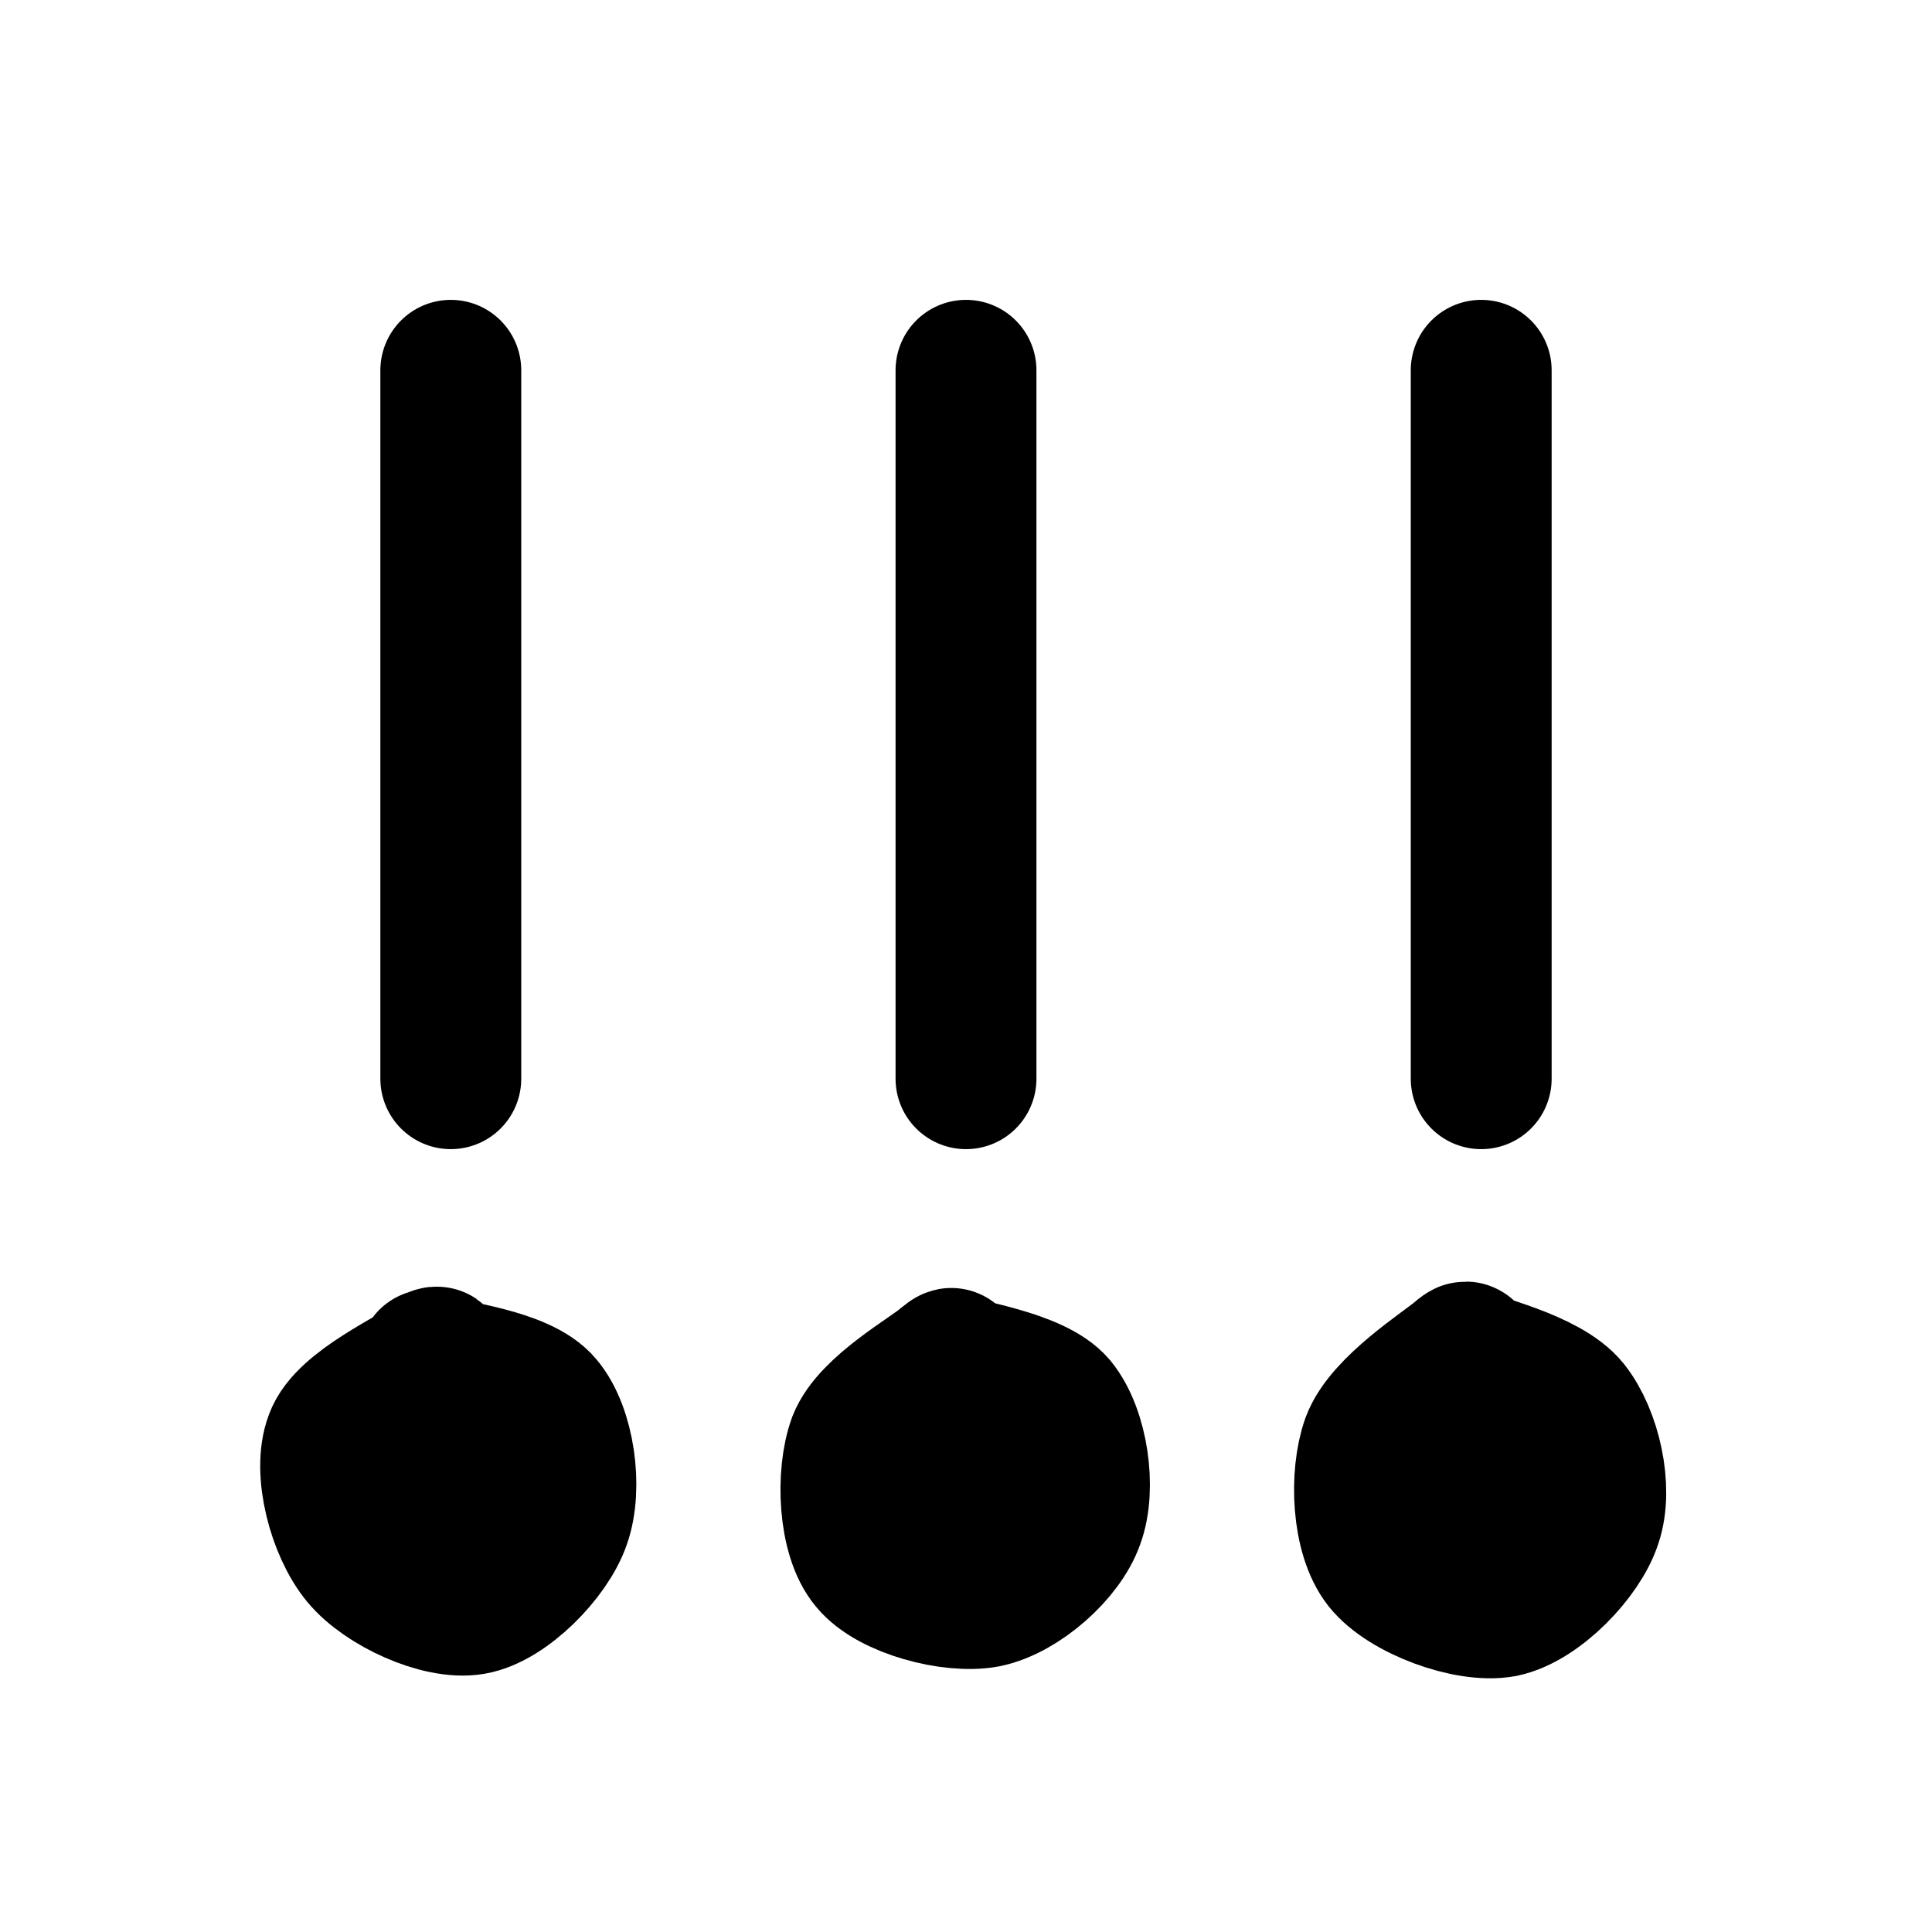
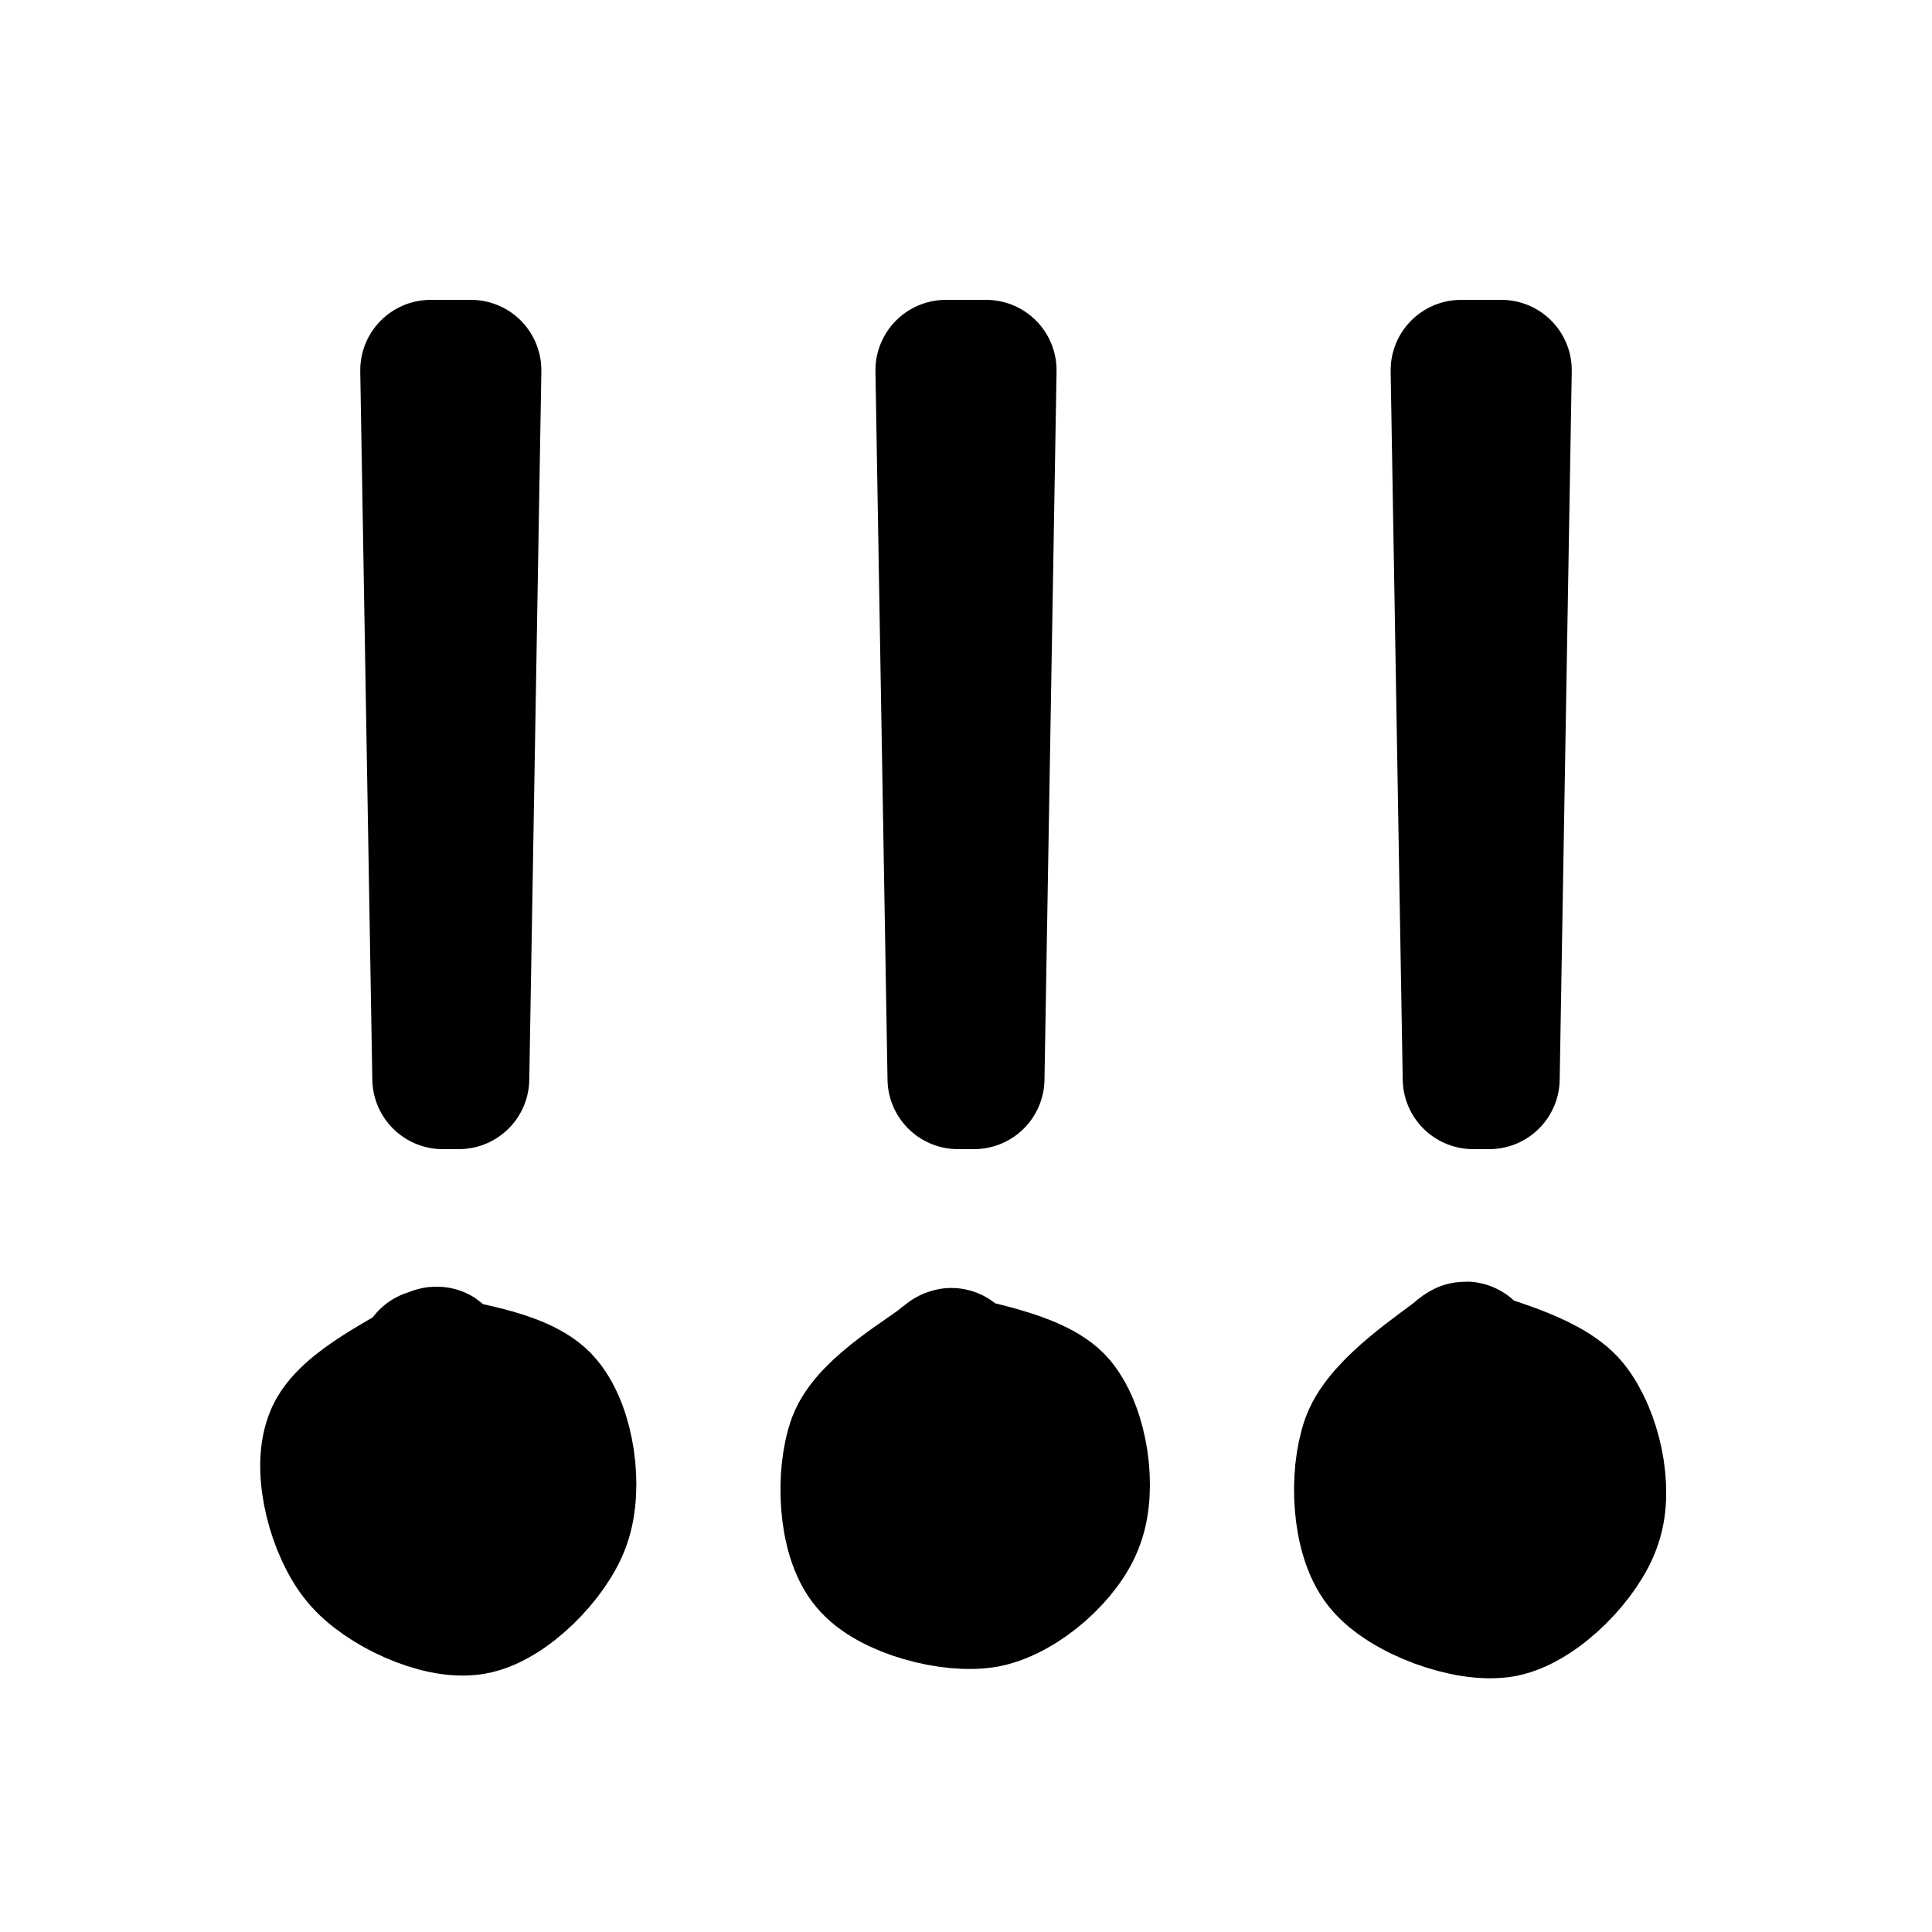
<svg xmlns="http://www.w3.org/2000/svg" viewBox="0 0 24 24" fill="none" stroke="currentColor" stroke-width="1.75" stroke-linecap="round" stroke-linejoin="round">
-   <path d="M 5.6 4.6 L 5.6 13.4" />
+   <path d="M5.35 4.6 L5.85 4.6 L5.7 13.4 L5.5 13.4 Z" data-role="body" />
  <path d="M 5.6 18.4 L 5.61 18.4" data-role="mark" />
-   <path d="M 12 4.6 L 12 13.4" />
+   <path d="M11.75 4.6 L12.25 4.6 L12.1 13.4 L11.9 13.4 Z" data-role="body" />
  <path d="M 12 18.4 L 12.01 18.4" data-role="mark" />
-   <path d="M 18.4 4.6 L 18.4 13.4" />
+   <path d="M18.15 4.6 L18.65 4.6 L18.5 13.4 L18.3 13.4 Z" data-role="body" />
  <path d="M 18.4 18.4 L 18.41 18.4" data-role="mark" />
  <path d="M 5.34 16.95 C 5.58 17.03 6.47 17.12 6.74 17.45 C 7.01 17.77 7.11 18.48 6.96 18.9 C 6.82 19.31 6.28 19.86 5.87 19.93 C 5.46 20 4.77 19.68 4.49 19.34 C 4.2 18.99 4.01 18.27 4.16 17.88 C 4.3 17.48 5.15 17.11 5.34 16.95 C 5.54 16.78 5.34 16.9 5.33 16.89 Z" data-role="mark" data-rest="hidden" />
  <path d="M 11.74 16.93 C 11.97 17.02 12.85 17.14 13.12 17.46 C 13.39 17.79 13.49 18.49 13.34 18.89 C 13.2 19.29 12.68 19.75 12.25 19.84 C 11.83 19.92 11.07 19.72 10.81 19.4 C 10.54 19.08 10.51 18.32 10.66 17.91 C 10.82 17.5 11.56 17.09 11.74 16.93 C 11.92 16.78 11.75 16.98 11.75 16.99 Z" data-role="mark" data-rest="hidden" />
  <path d="M 18.13 16.85 C 18.35 16.95 19.21 17.14 19.49 17.49 C 19.76 17.83 19.91 18.49 19.77 18.9 C 19.64 19.31 19.1 19.87 18.67 19.96 C 18.24 20.04 17.46 19.75 17.19 19.41 C 16.92 19.07 16.89 18.33 17.04 17.91 C 17.2 17.48 17.94 17.01 18.13 16.85 C 18.31 16.69 18.14 16.93 18.14 16.95 Z" data-role="mark" data-rest="hidden" />
</svg>
